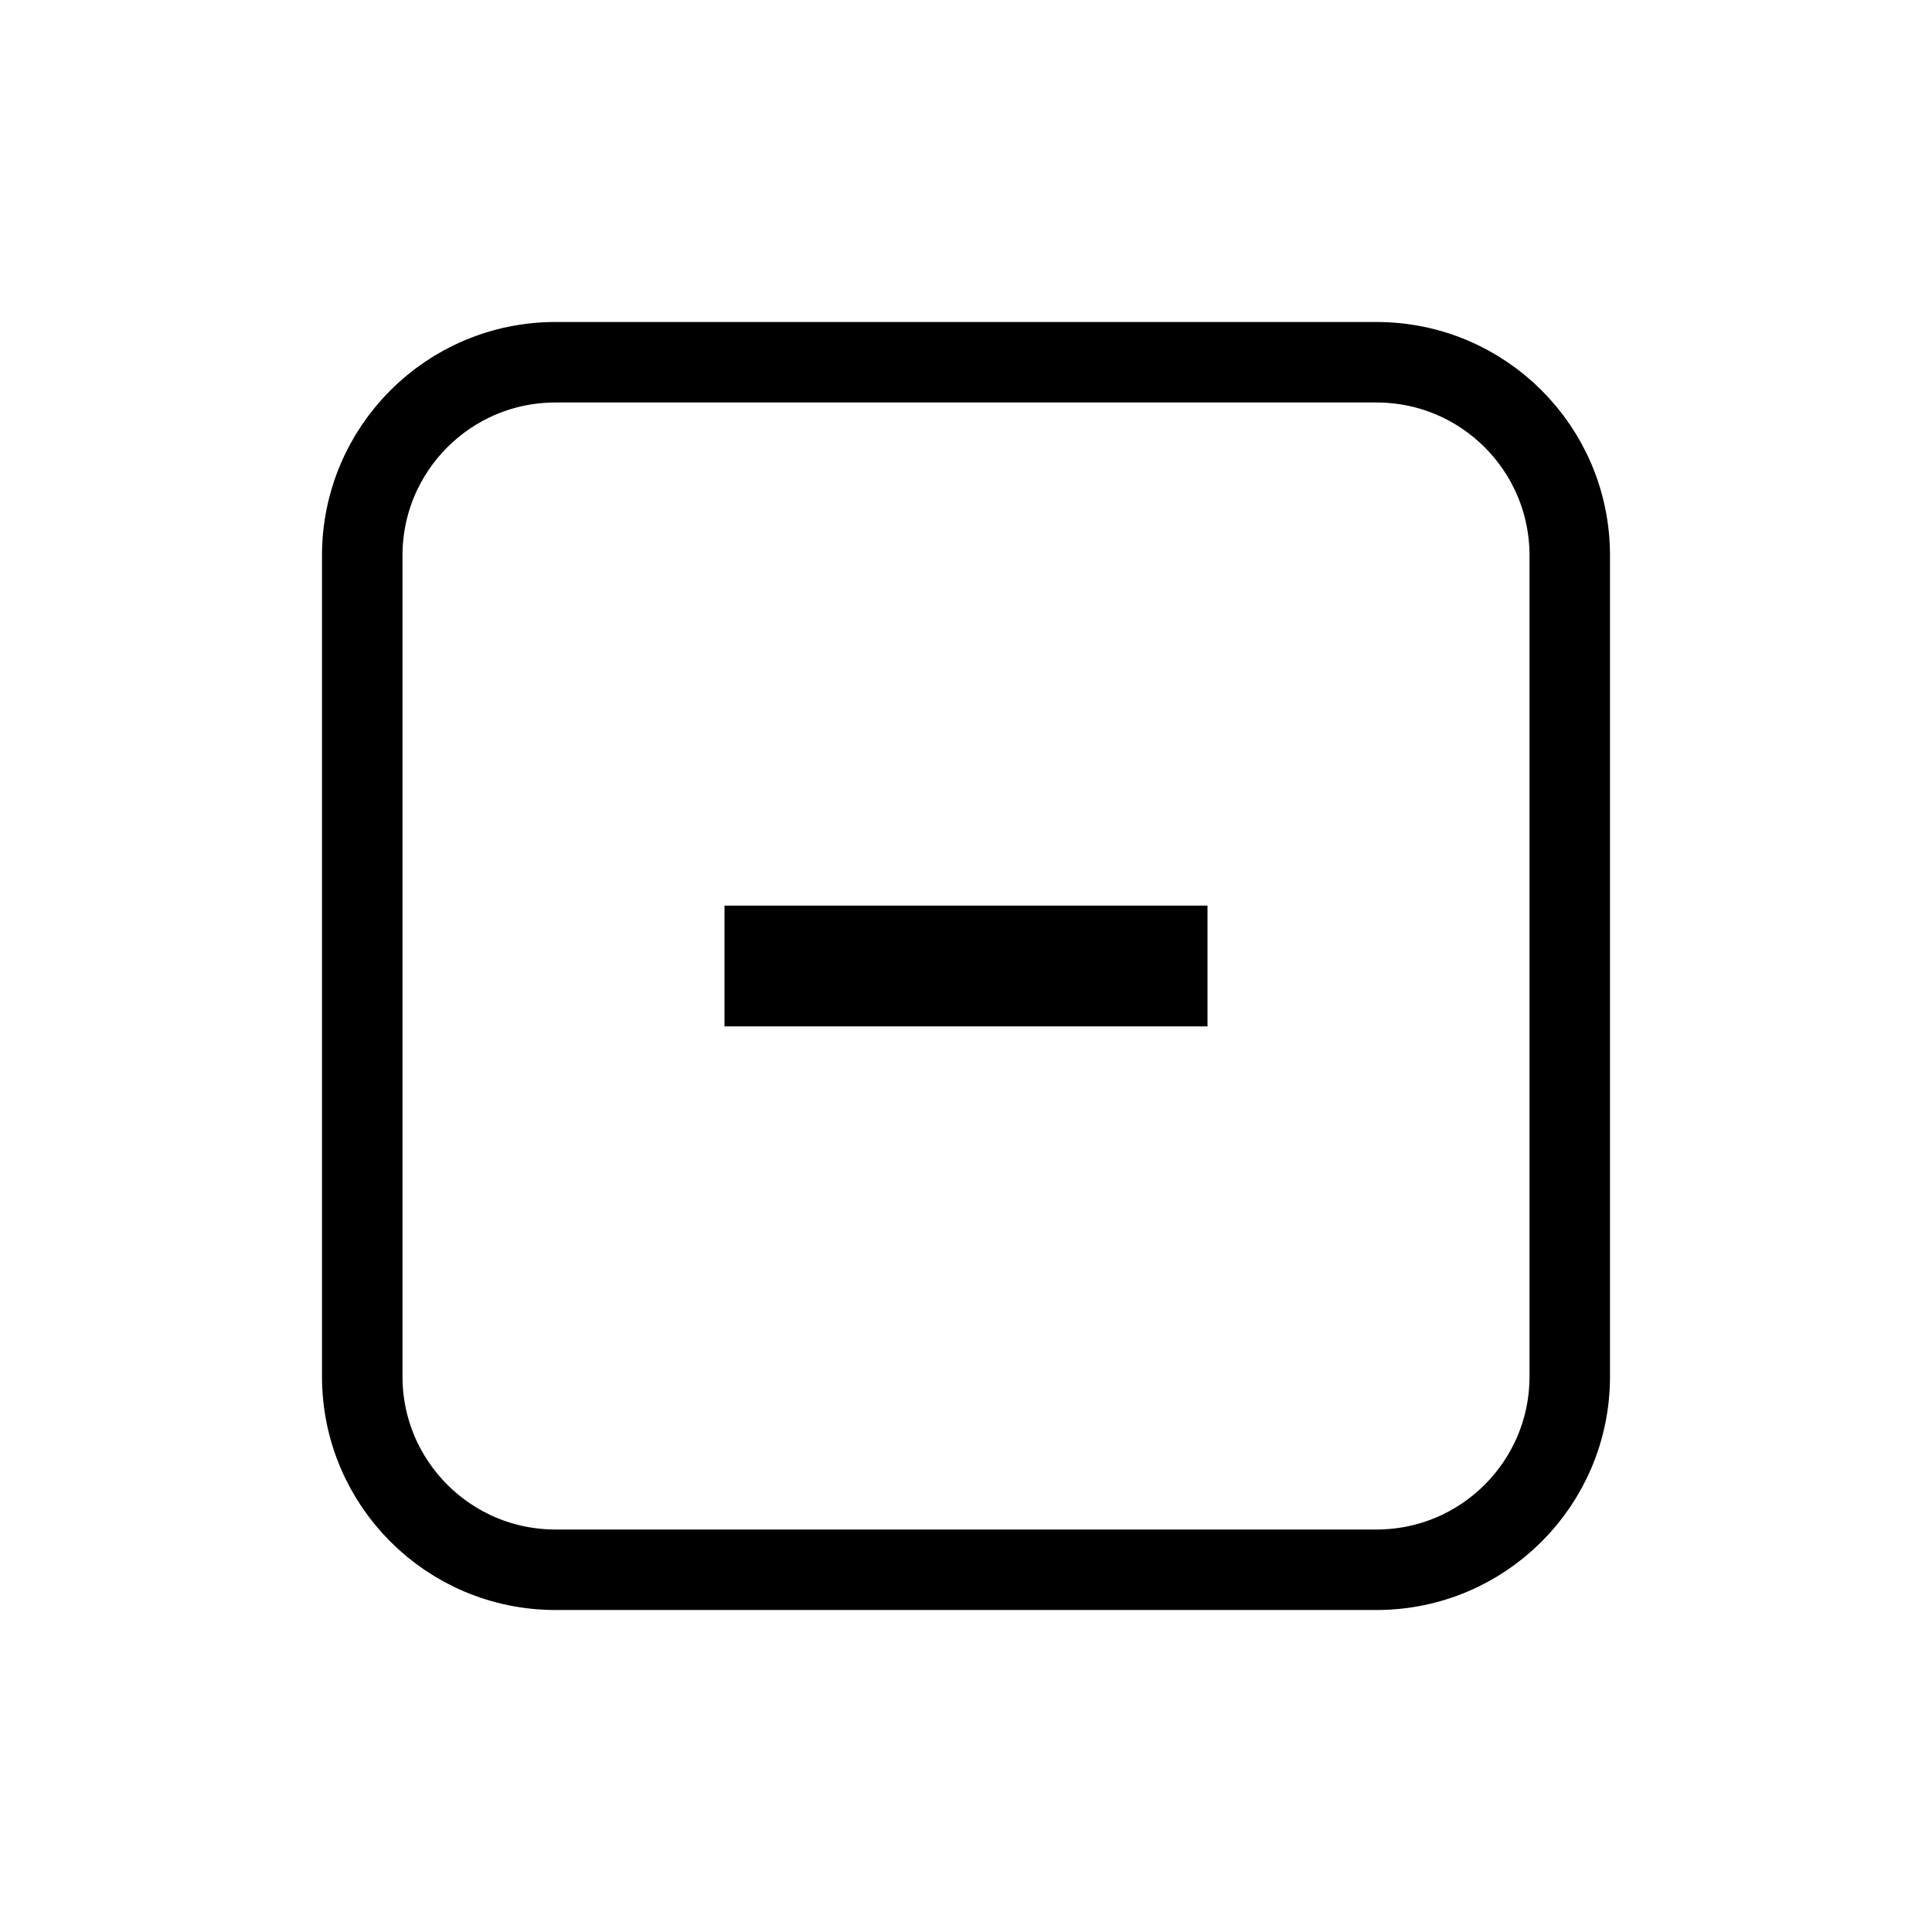
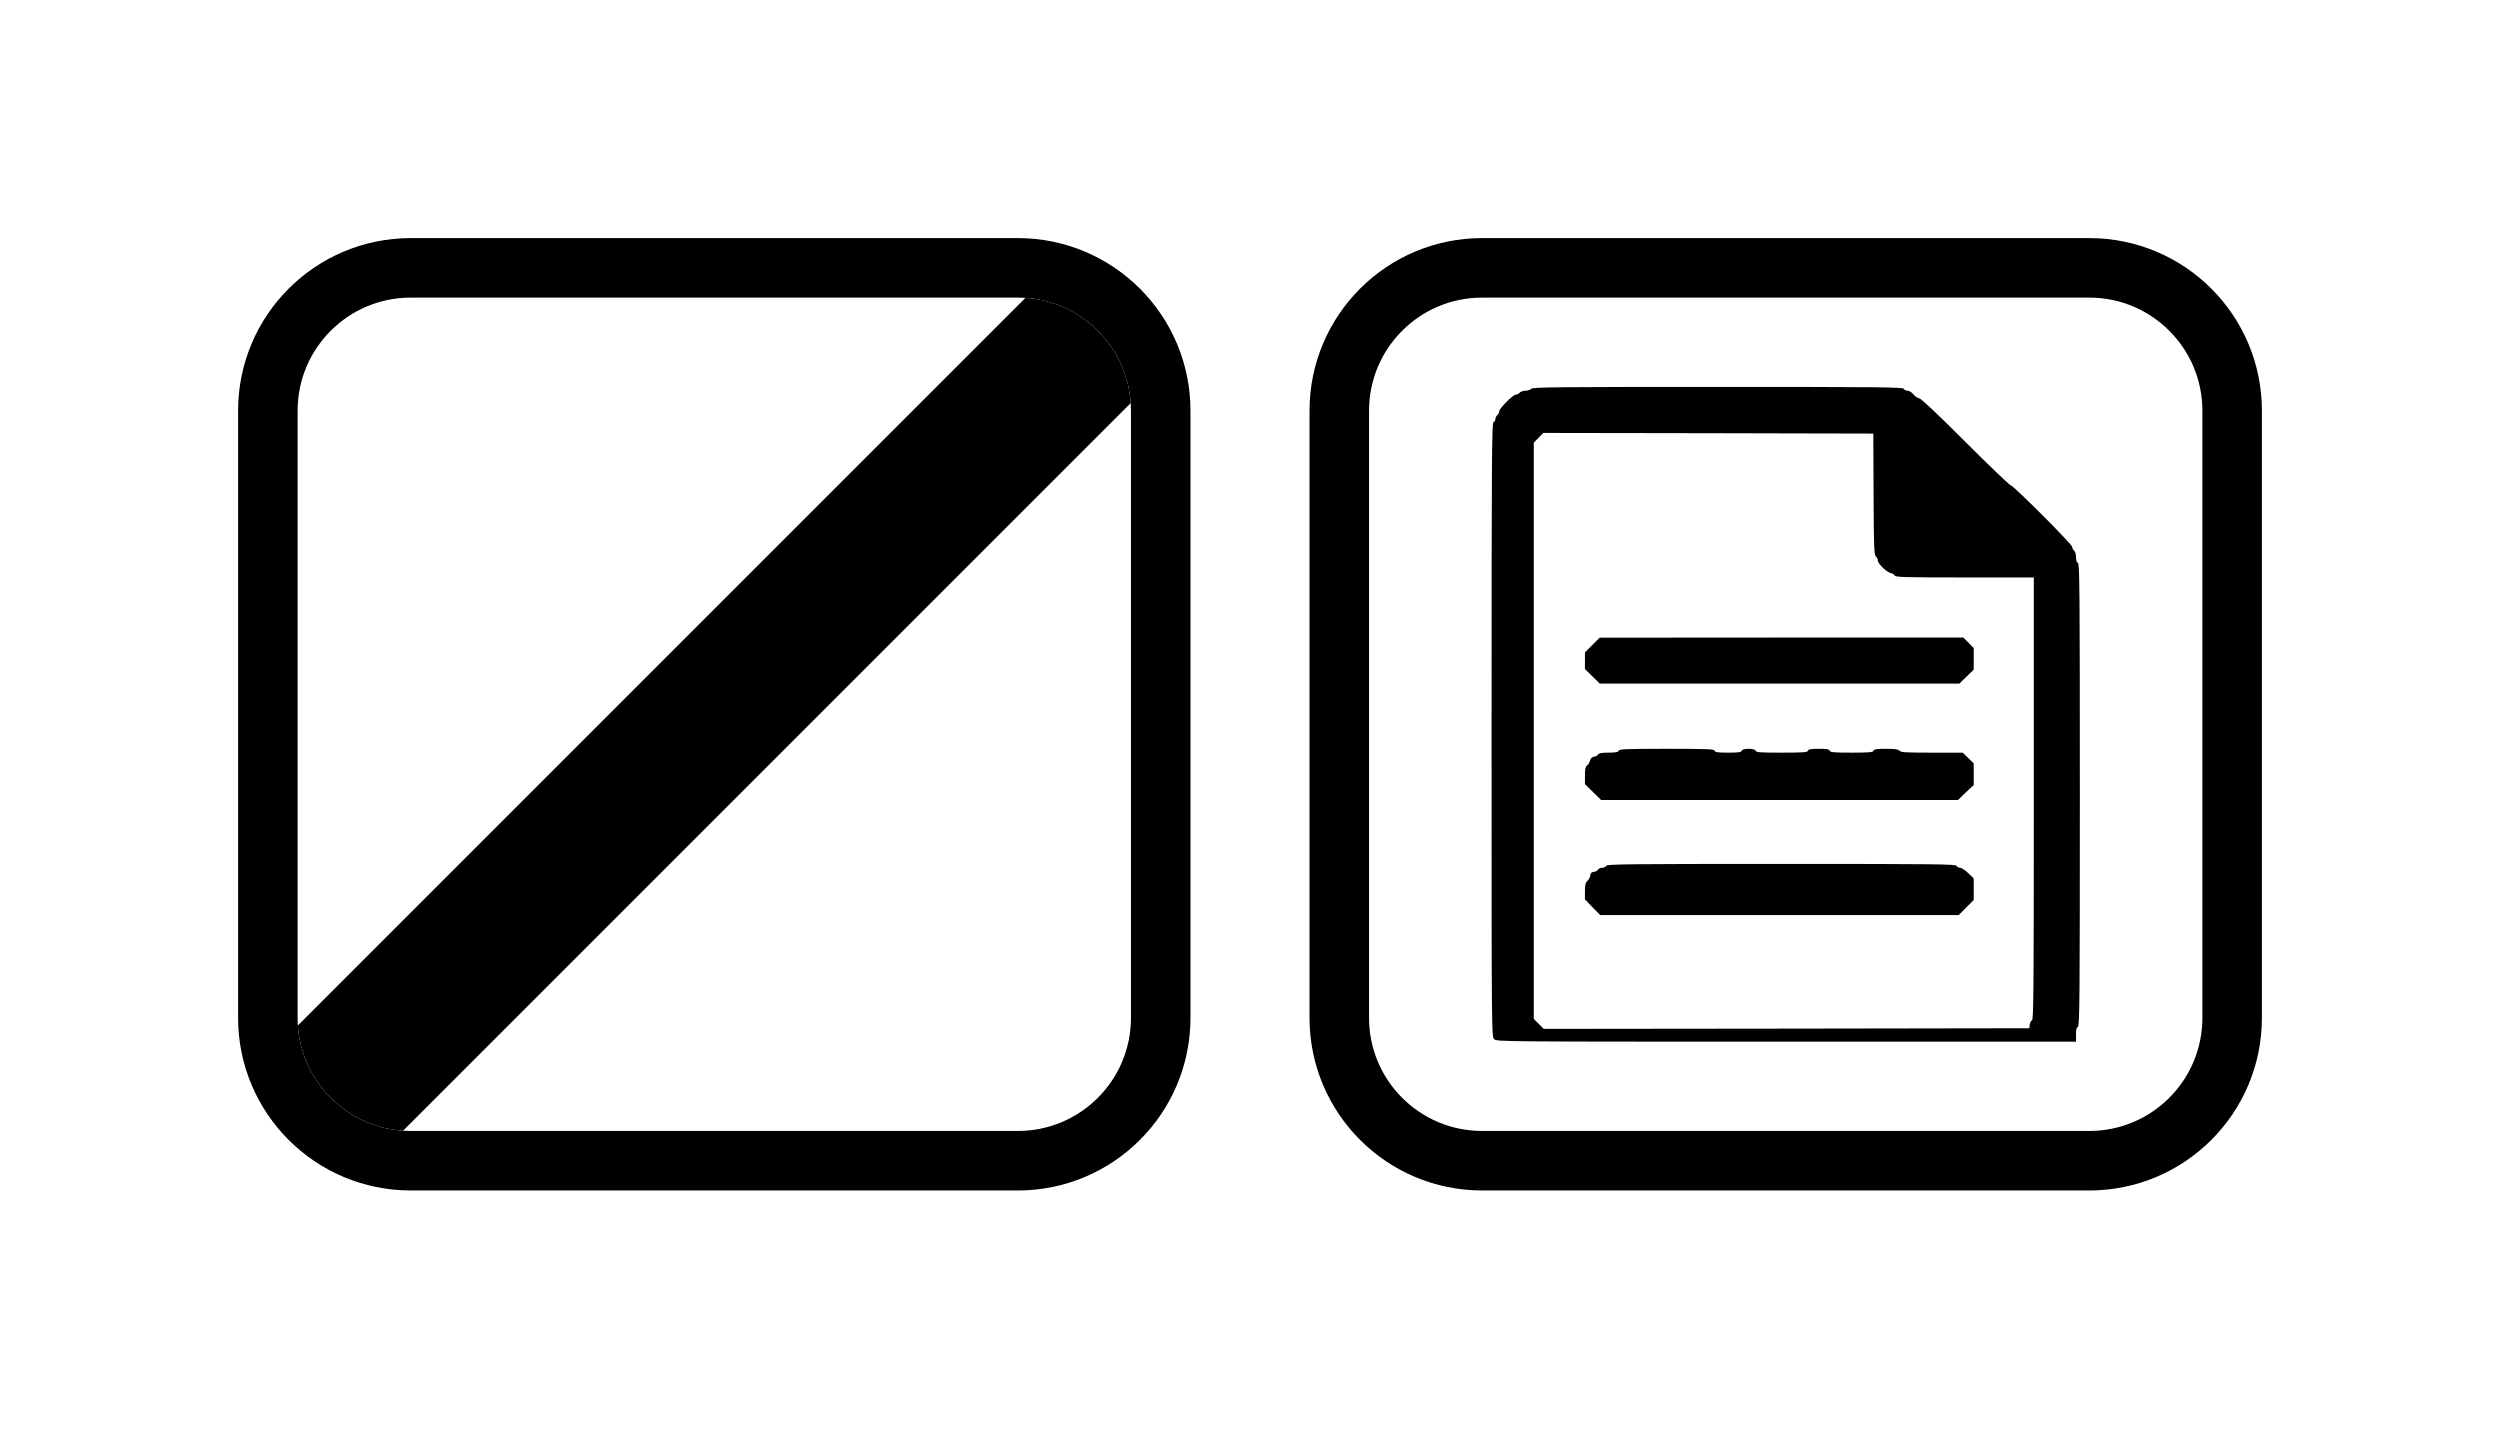
- <svg xmlns="http://www.w3.org/2000/svg" viewBox="0 0 96 96" width="96" height="96" role="img" aria-label="Pictiq rendered message">
+ <svg xmlns="http://www.w3.org/2000/svg" viewBox="0 0 168 96" width="168" height="96" role="img" aria-label="Pictiq rendered message">
  <g id="pictiq-message" fill="none">
    <g class="pictiq-frame" data-frame="0">
-       <g class="pictiq-token" data-type="icon" data-id="qty_minus">
+       <g class="pictiq-token" data-type="icon" data-id="logic_no">
        <svg x="16" y="16" width="64" height="64" viewBox="0 0 32 32" color="#000000">
          <defs>
            <clipPath id="f0_t0_icon-clip">
              <rect x="2" y="2" width="28" height="28" rx="3.8" ry="3.8" />
            </clipPath>
          </defs>
          <g id="f0_t0_frame">
            <rect x="1" y="1" width="30" height="30" rx="4.8" ry="4.8" stroke="currentColor" stroke-width="2" fill="none" />
          </g>
          <g id="f0_t0_icon" clip-path="url(#f0_t0_icon-clip)">
-             <rect x="10" y="14.5" width="12" height="3" fill="currentColor" stroke="none" />
+             <path d="M 29.232 -0.768 L -0.768 29.232 L 2.768 32.768 L 32.768 2.768 Z" fill="currentColor" stroke="none" />
+           </g>
+         </svg>
+       </g>
+       <g class="pictiq-token" data-type="icon" data-id="media_text">
+         <svg x="88" y="16" width="64" height="64" viewBox="0 0 32 32" color="#000000">
+           <defs>
+             <clipPath id="f0_t1_icon-clip">
+               <rect x="2" y="2" width="28" height="28" rx="3.8" ry="3.8" />
+             </clipPath>
+           </defs>
+           <g id="f0_t1_frame">
+             <rect x="1" y="1" width="30" height="30" rx="4.8" ry="4.8" stroke="currentColor" stroke-width="2" fill="none" />
+           </g>
+           <g id="f0_t1_icon" clip-path="url(#f0_t1_icon-clip)">
+             <g id="f0_t1_shape_media_text" transform="translate(5 5) scale(0.042969)">
+               <g transform="translate(0,512) scale(0.1,-0.1)" fill="currentColor" stroke="none">
+                 <path d="M570 5105 c-7 -8 -27 -15 -45 -15 -18 0 -38 -7 -45 -15 -7 -8 -20 -15 -30 -15 -22 0 -130 -108 -130 -130 0 -10 -7 -23 -15 -30 -8 -7 -15 -21 -15 -32 0 -10 -7 -21 -15 -24 -13 -5 -15 -282 -15 -2405 0 -2386 0 -2399 20 -2419 20 -20 33 -20 2285 -20 l2265 0 0 55 c0 40 4 57 15 61 13 5 15 216 15 1814 0 1598 -2 1809 -15 1814 -10 3 -15 19 -15 44 0 23 -6 45 -15 52 -8 7 -15 20 -15 29 0 20 -460 481 -480 481 -8 0 -168 153 -355 340 -215 215 -347 340 -360 340 -11 1 -31 14 -45 30 -14 18 -34 30 -47 30 -13 0 -26 7 -29 15 -5 13 -176 15 -1454 15 -1274 0 -1449 -2 -1460 -15z m2677 -825 c2 -415 4 -476 18 -486 8 -6 15 -20 15 -31 0 -24 69 -92 100 -98 13 -3 28 -11 32 -20 8 -13 76 -15 548 -15 l540 0 0 -1729 c0 -1489 -2 -1730 -14 -1734 -8 -3 -16 -18 -18 -34 l-3 -28 -1899 -3 -1898 -2 -39 39 -39 39 0 2253 0 2253 37 38 37 38 1291 -2 1290 -3 2 -475z" />
+                 <path d="M1048 3102 l-58 -58 0 -65 0 -65 58 -57 58 -57 1406 0 1406 0 56 55 56 54 0 85 0 84 -40 41 -41 41 -1422 0 -1422 -1 -57 -57z" />
+                 <path d="M1254 2275 c-5 -11 -24 -15 -80 -15 -52 0 -75 -4 -81 -14 -4 -8 -19 -16 -32 -18 -17 -2 -27 -12 -32 -32 -5 -17 -15 -34 -24 -38 -11 -7 -15 -26 -15 -76 l0 -68 63 -62 63 -62 1395 0 1396 0 61 59 62 58 0 84 0 85 -43 42 -43 42 -241 0 c-202 0 -243 2 -253 15 -9 11 -35 15 -105 15 -73 0 -94 -3 -99 -15 -4 -12 -33 -15 -171 -15 -138 0 -167 3 -171 15 -5 12 -24 15 -85 15 -62 0 -81 -3 -85 -15 -5 -13 -38 -15 -205 -15 -168 0 -201 2 -205 15 -4 10 -21 15 -54 15 -33 0 -50 -5 -54 -15 -4 -12 -26 -15 -106 -15 -80 0 -102 3 -106 15 -5 13 -56 15 -375 15 -319 0 -370 -2 -375 -15z" />
+                 <path d="M1156 1375 c-3 -8 -17 -15 -30 -15 -14 0 -29 -6 -33 -14 -4 -8 -19 -16 -33 -18 -18 -2 -26 -10 -28 -28 -2 -14 -12 -33 -23 -43 -15 -14 -19 -32 -19 -81 l0 -63 59 -62 60 -61 1402 0 1402 0 58 59 59 59 0 84 0 84 -43 42 c-23 23 -52 42 -64 42 -11 0 -23 7 -27 15 -5 13 -166 15 -1370 15 -1203 0 -1365 -2 -1370 -15z" />
+               </g>
+             </g>
          </g>
        </svg>
      </g>
    </g>
  </g>
</svg>
